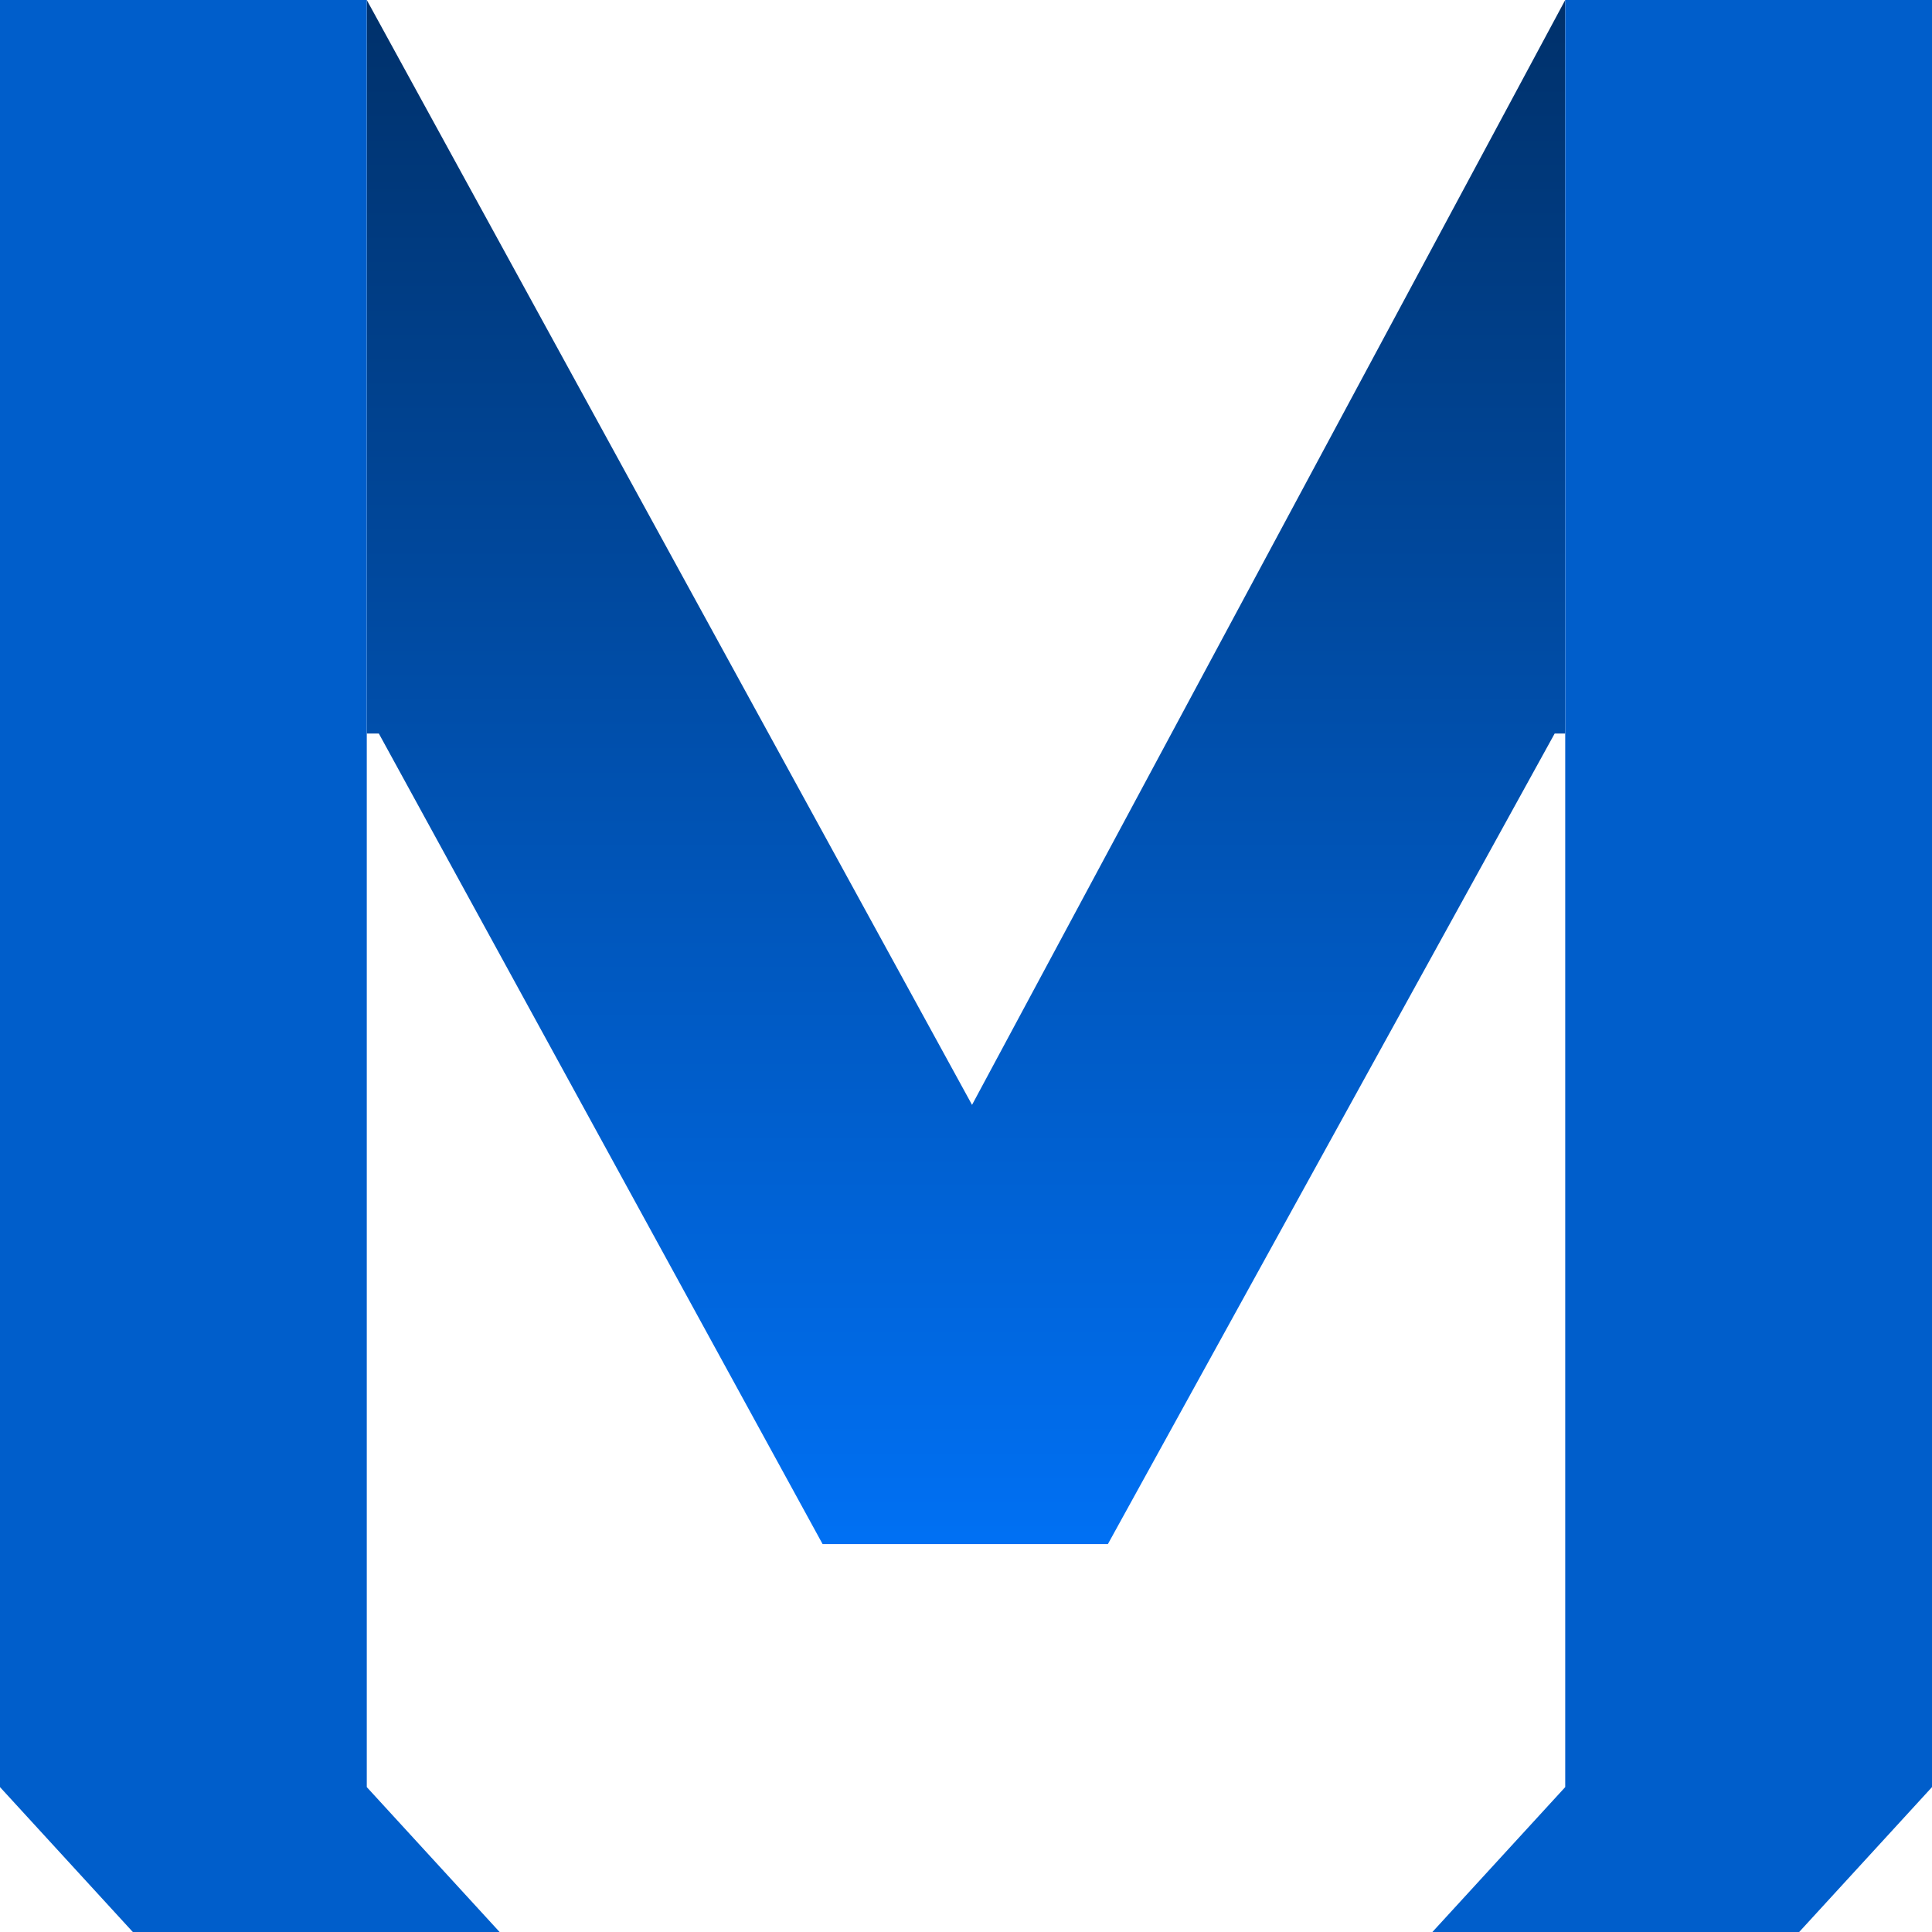
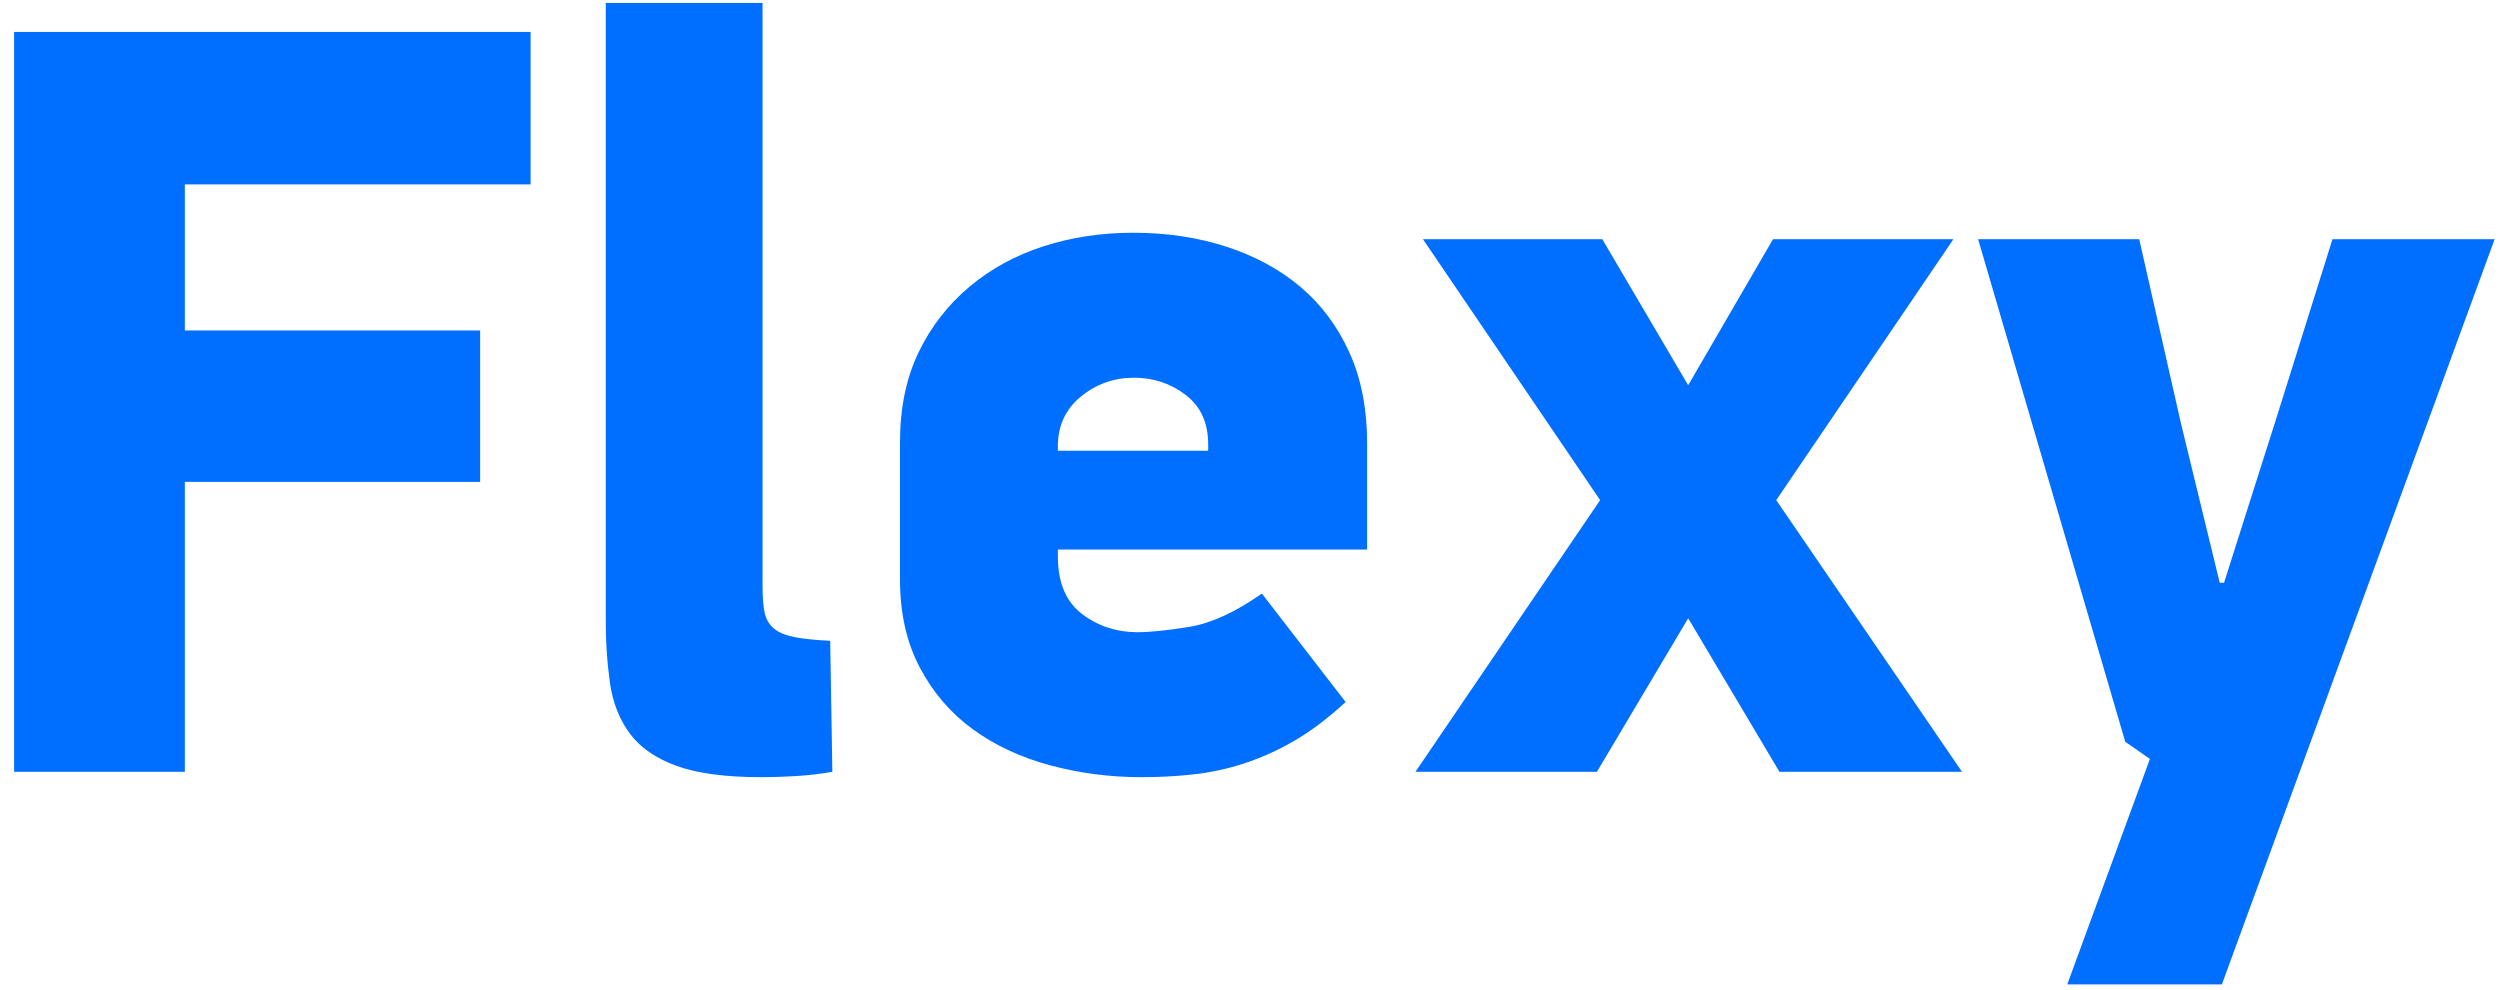
- <svg xmlns="http://www.w3.org/2000/svg" width="128" height="128">
-   <defs>
-     <linearGradient x1="49.993%" y1=".132%" x2="49.993%" y2="99.93%" id="a">
-       <stop stop-color="#00316B" offset="0%" />
-       <stop stop-color="#0070F3" offset="100%" />
-     </linearGradient>
-   </defs>
-   <g fill="none" fill-rule="evenodd">
-     <path fill="url(#a)" d="M24.3 48.6h.8l29.4 53.7h18.9L103 48.6h.7V0L64.4 73.2 24.3 0z" />
-     <path fill="#005ECB" d="M103.7 118.4V0H128v118.4l-8.8 9.6H94.9zm-79.4 0V0H0v118.4l8.8 9.6h24.3z" />
-   </g>
+ <svg xmlns="http://www.w3.org/2000/svg" width="149" height="59">
+   <path d="M11.016 19.696h17.6v9.024h-17.6V46H.84V1.904h30.784v9.088H11.016v8.704zm34.432 15.296c0 .64.043 1.152.128 1.536.085.384.267.693.544.928.277.235.683.405 1.216.512.533.107 1.248.181 2.144.224L49.608 46c-.725.128-1.461.213-2.208.256a35.67 35.67 0 0 1-2.016.064c-2.133 0-3.819-.224-5.056-.672-1.237-.448-2.165-1.088-2.784-1.92-.619-.832-1.013-1.824-1.184-2.976a26.426 26.426 0 0 1-.256-3.84V.176h9.344v34.816zm36.032-2.24H63.048v.384c0 1.579.48 2.73 1.44 3.456.96.725 2.059 1.088 3.296 1.088.768 0 1.803-.107 3.104-.32 1.301-.213 2.741-.875 4.32-1.984L80.2 41.84c-1.067.981-2.101 1.76-3.104 2.336a15.515 15.515 0 0 1-3.008 1.344 15.17 15.17 0 0 1-3.008.64c-1.003.107-2.016.16-3.04.16-1.877 0-3.69-.235-5.44-.704-1.75-.47-3.285-1.184-4.608-2.144-1.323-.96-2.379-2.187-3.168-3.68-.79-1.493-1.184-3.243-1.184-5.248v-8.192c0-2.048.373-3.84 1.12-5.376a11.64 11.64 0 0 1 3.04-3.904c1.28-1.067 2.752-1.867 4.416-2.4 1.664-.533 3.435-.8 5.312-.8 2.005 0 3.861.277 5.568.832 1.707.555 3.179 1.355 4.416 2.4 1.237 1.045 2.208 2.347 2.912 3.904.704 1.557 1.056 3.36 1.056 5.408v6.336zm-9.472-6.272c0-1.28-.448-2.261-1.344-2.944-.896-.683-1.92-1.024-3.072-1.024-1.195 0-2.25.373-3.168 1.12-.917.747-1.376 1.739-1.376 2.976v.256h8.96v-.384zM106.056 46l-5.44-9.152L95.176 46H84.36l11.008-16.192-10.56-15.552h10.688l5.12 8.704 5.056-8.704h10.752l-10.56 15.552L116.936 46h-10.88zm17.152 12.672l4.928-13.44-1.472-1.024-8.768-29.952h9.6l2.496 11.008 2.304 9.472h.256l3.072-9.664 3.392-10.816h9.664l-16.256 44.416h-9.216z" fill="#006EFF" fill-rule="evenodd" />
</svg>
